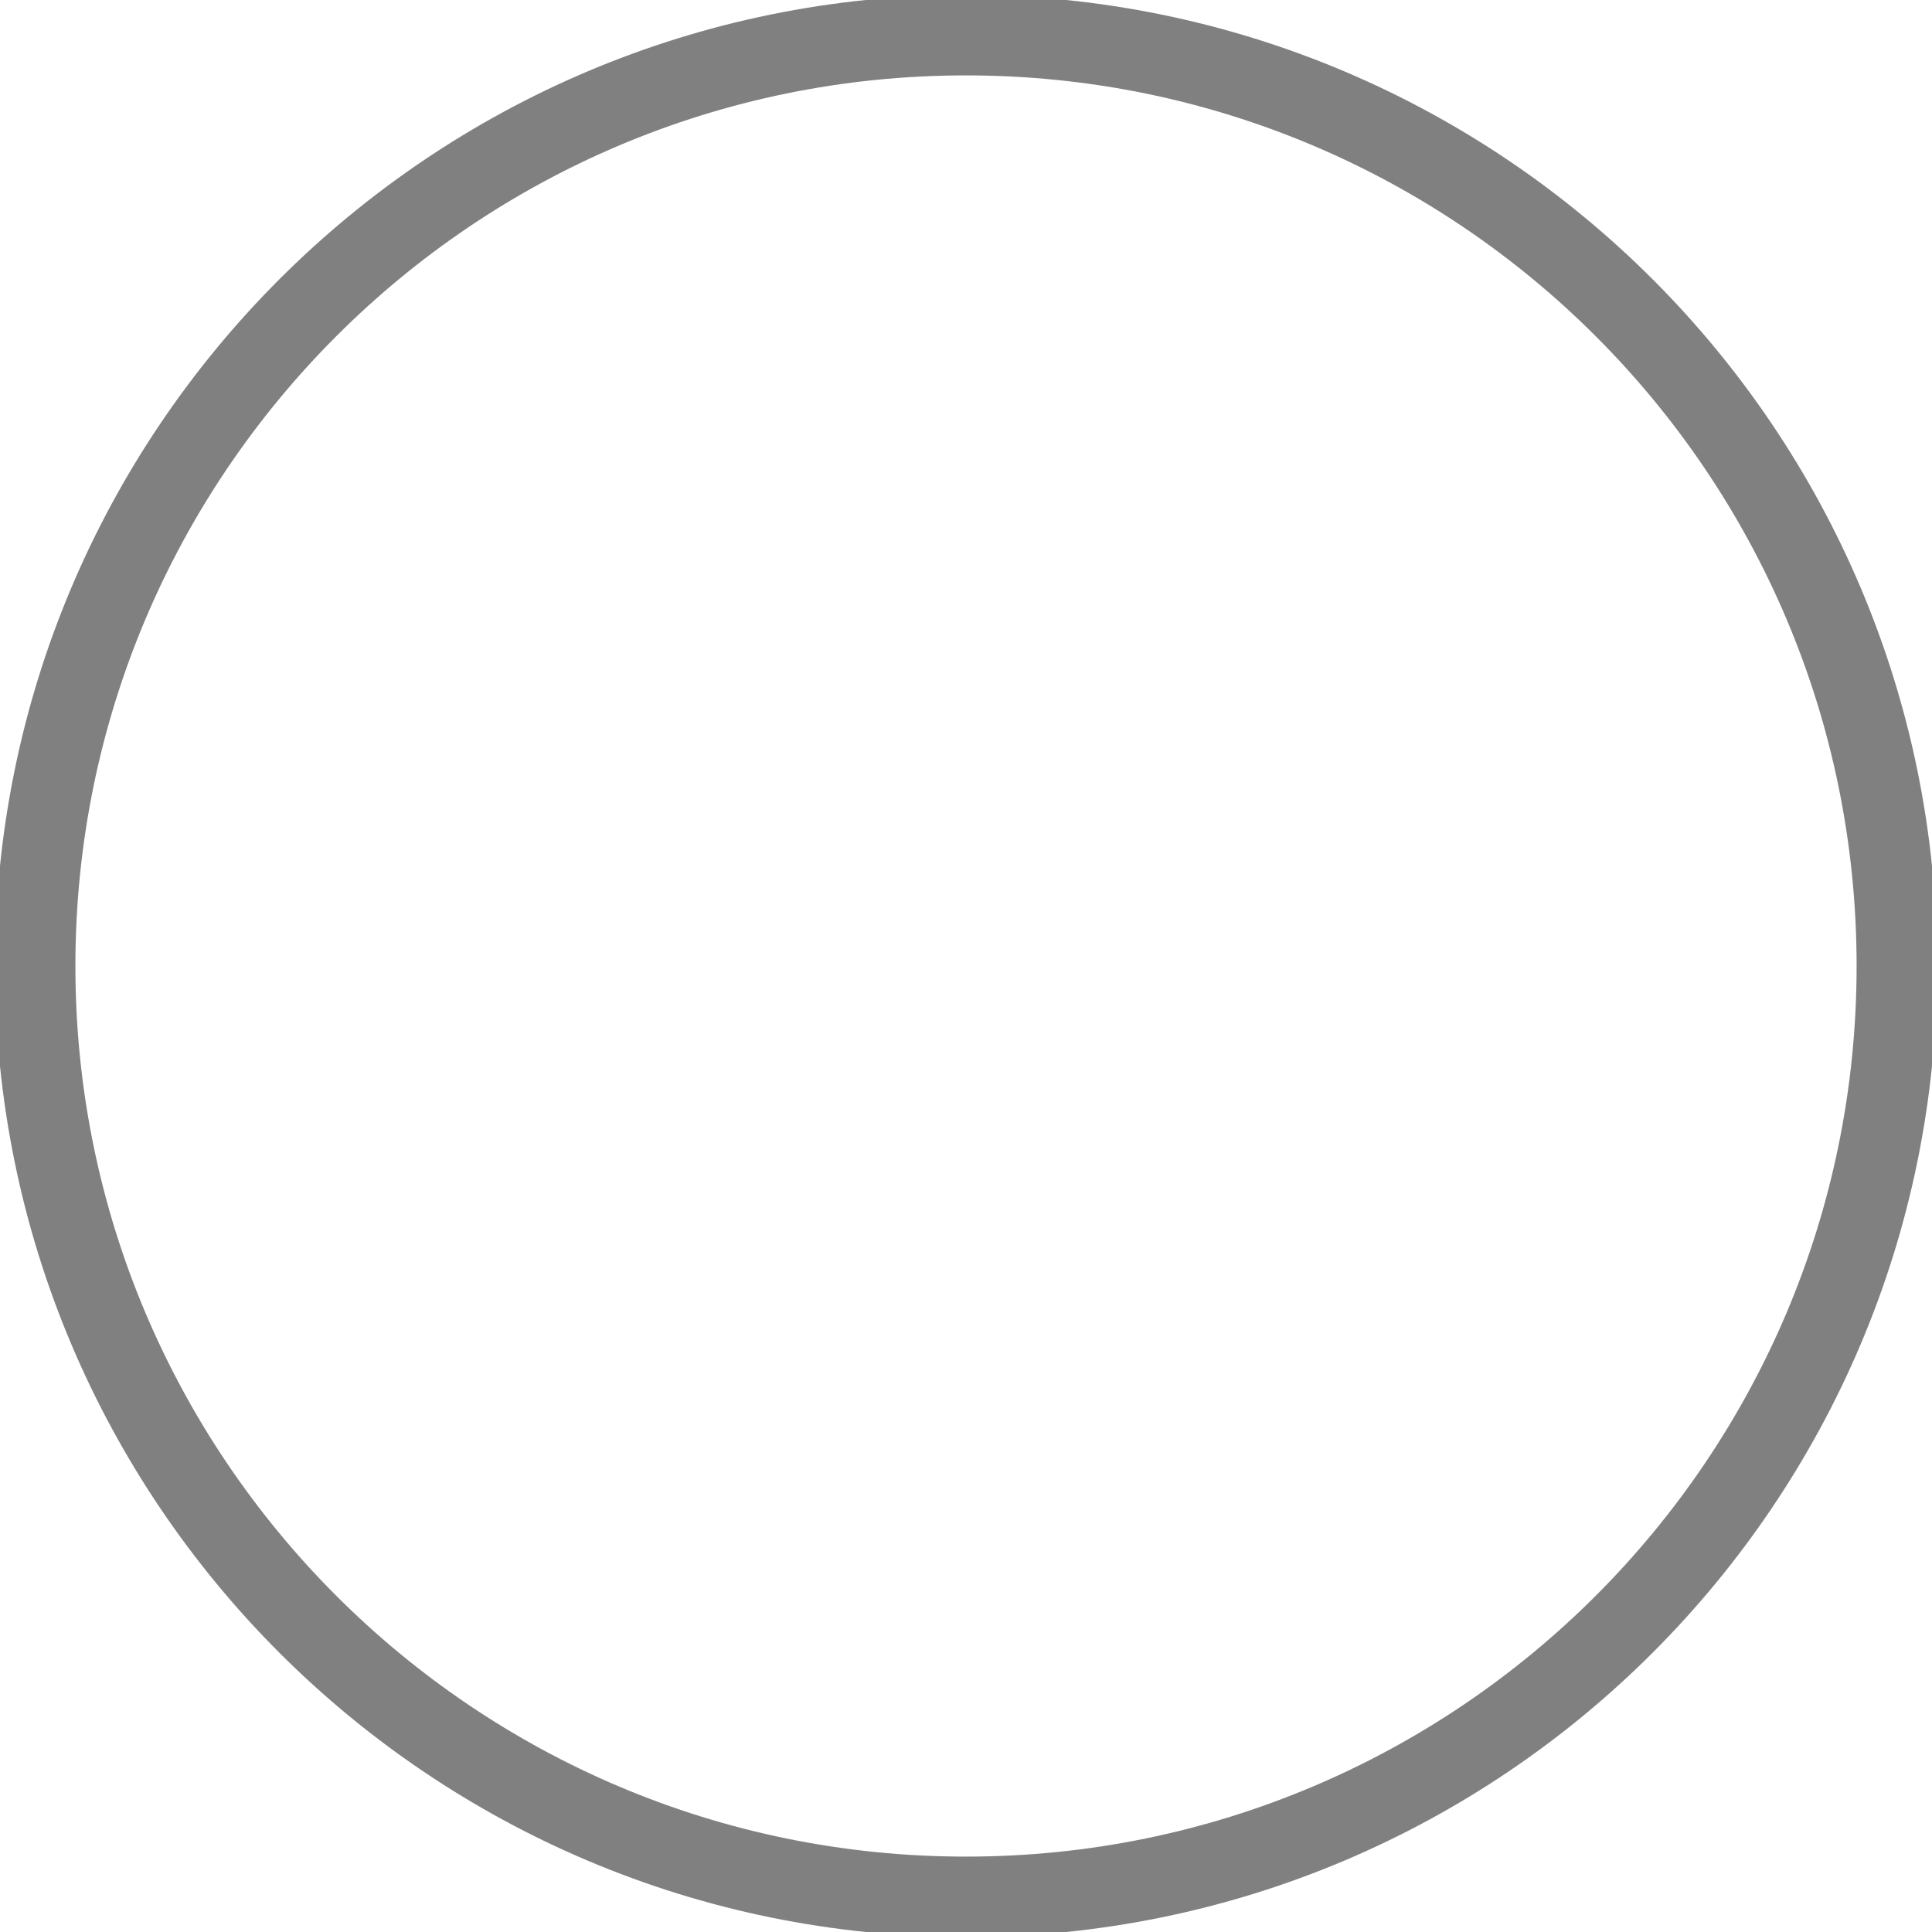
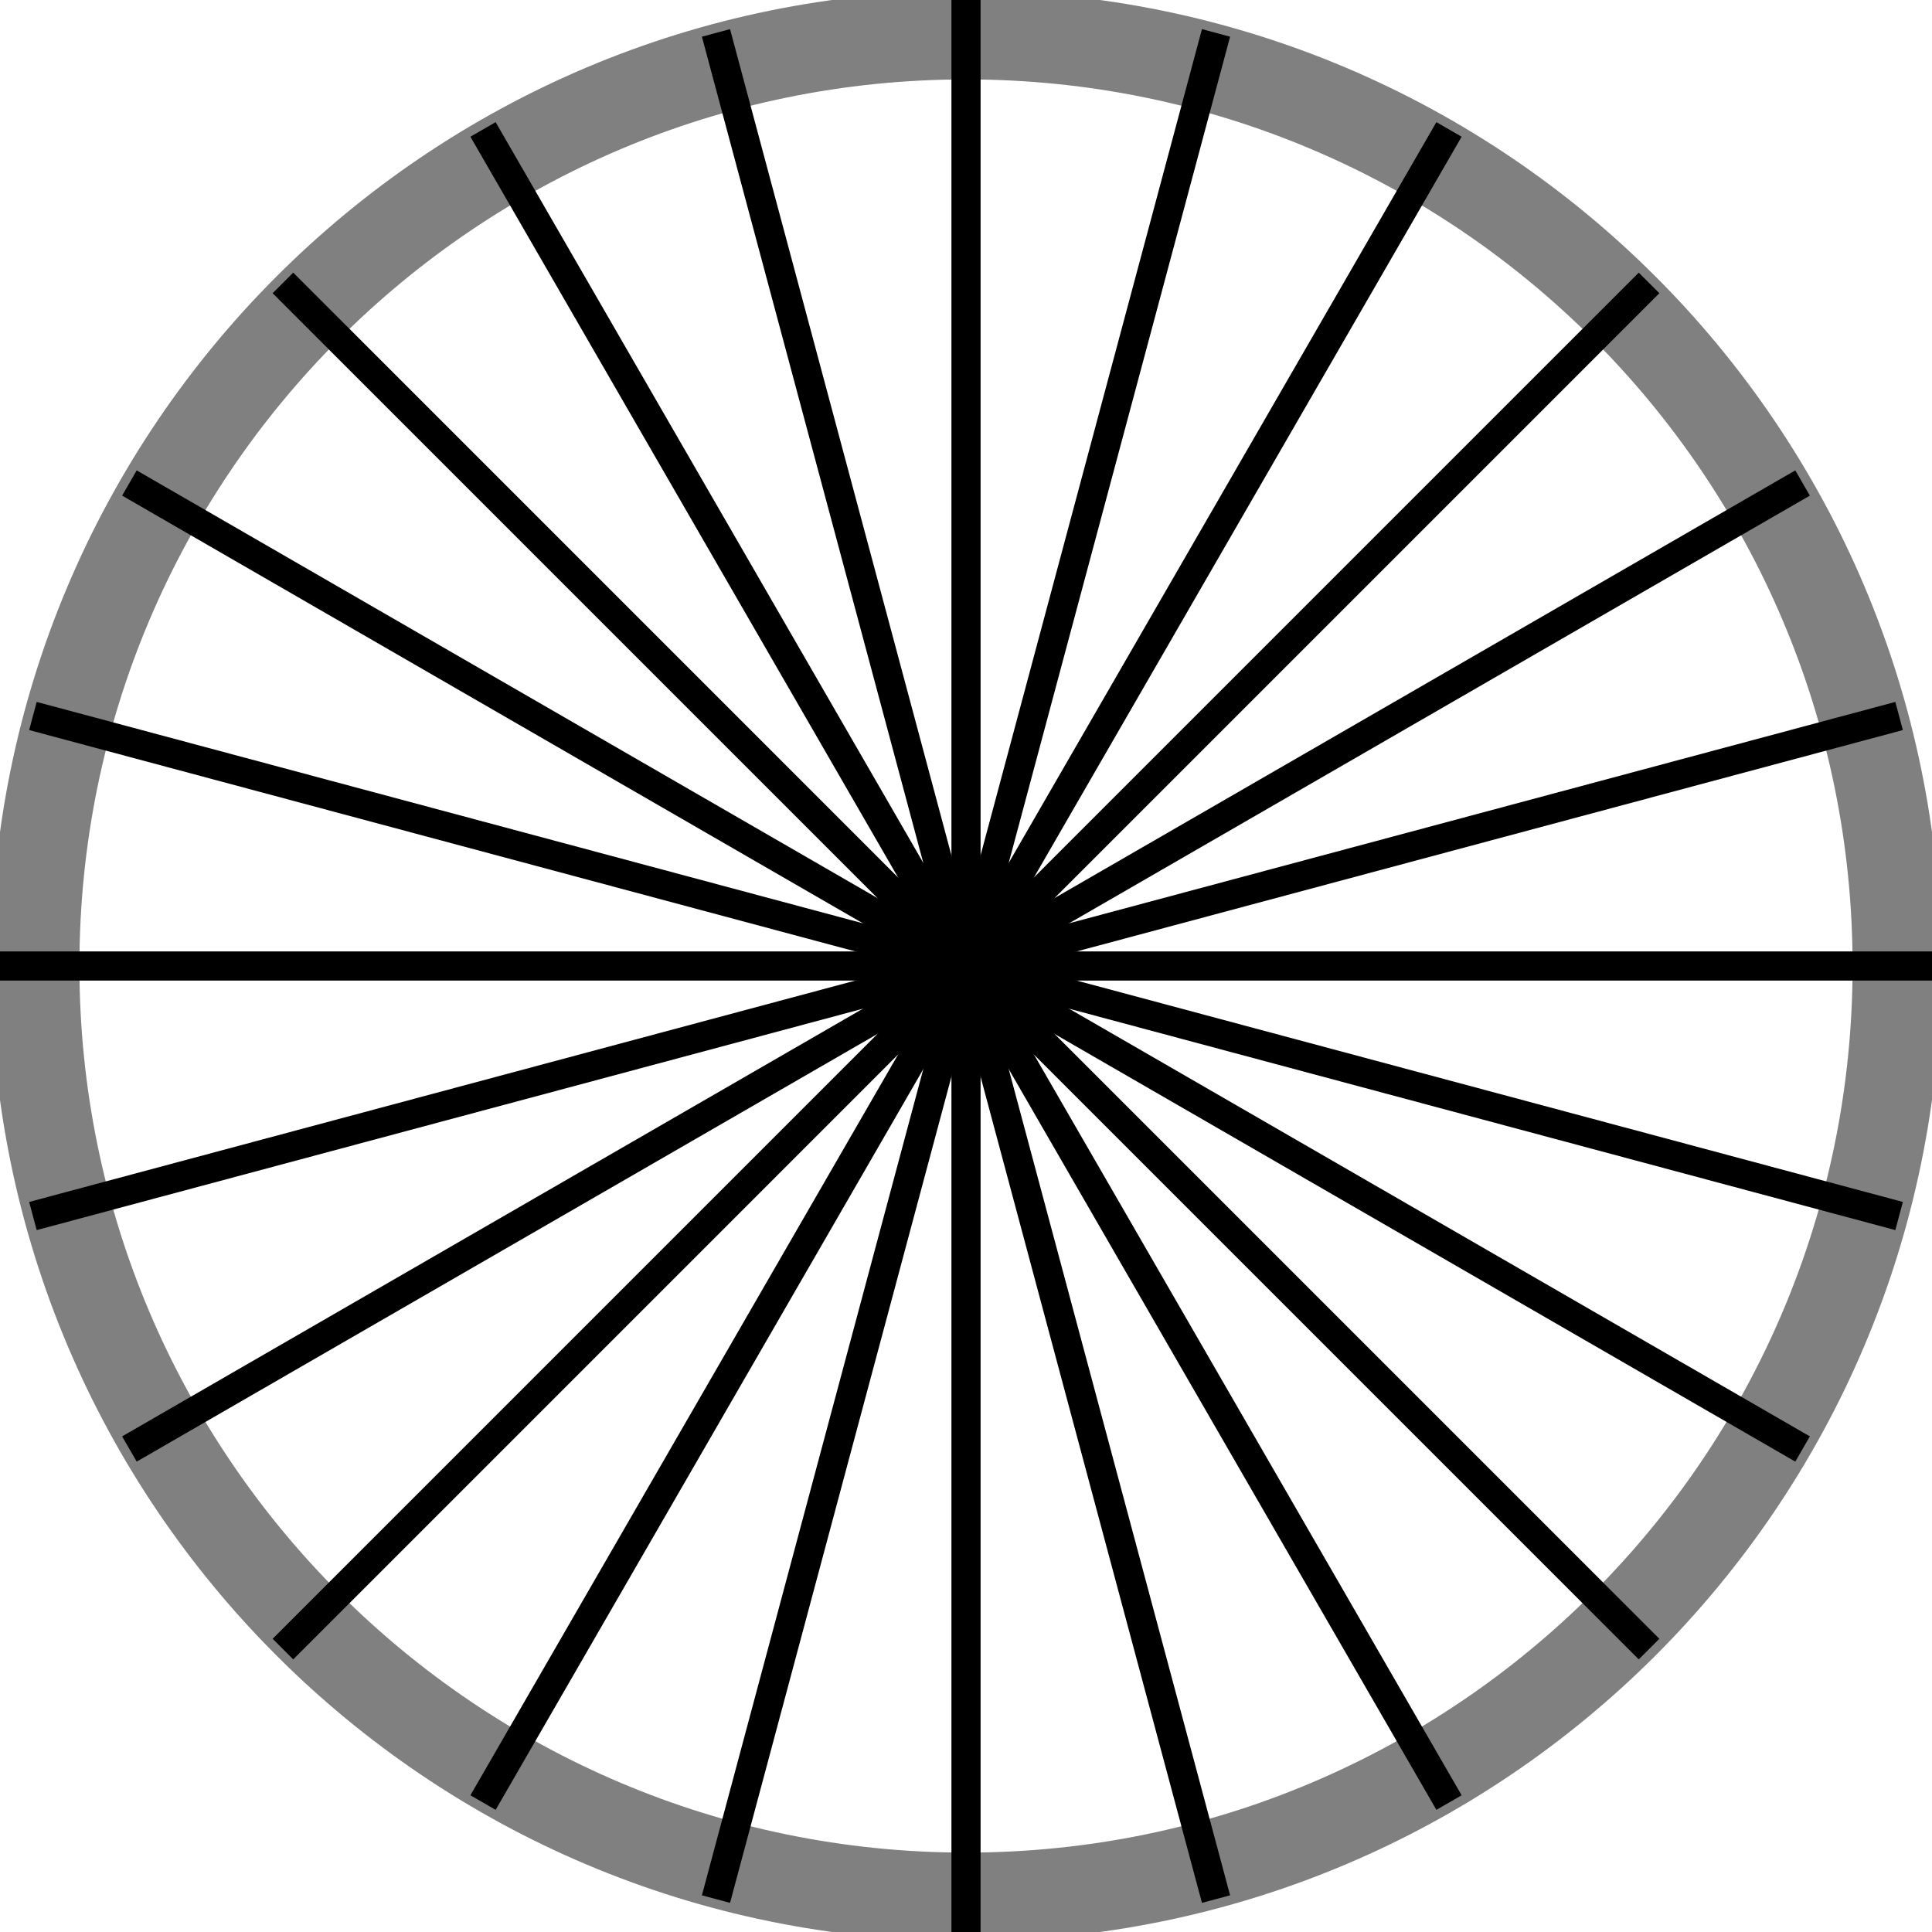
<svg xmlns="http://www.w3.org/2000/svg" width="240" height="240" viewBox="0 0 63.5 63.5" version="1.1" id="svg2273">
  <defs id="defs2270" />
  <g id="layer1">
-     <circle style="fill:none;stroke:#808080;stroke-width:2.646;stroke-miterlimit:10;stroke-dasharray:none" id="path2509" cx="31.75" cy="31.75" r="30.595" />
+     <circle style="fill:none;stroke:#808080;stroke-width:2.91;stroke-miterlimit:10;stroke-dasharray:none" id="path2509" cx="31.75" cy="31.75" r="30.595" />
+     <g id="g13882" transform="matrix(0.9052781,0,0,0.9052781,2.346974,2.050605)">
+       <path style="fill:none;stroke:#000000;stroke-width:1.058;stroke-miterlimit:10;stroke-dasharray:none" d="M -2.593,32.807 H 67.552" id="path8641" />
+       <path style="fill:none;stroke:#000000;stroke-width:1.058;stroke-miterlimit:10;stroke-dasharray:none" d="M -1.397,41.884 66.357,23.73" id="path13814" />
+       <path style="fill:none;stroke:#000000;stroke-width:1.058;stroke-miterlimit:10;stroke-dasharray:none" d="M 2.106,50.343 62.853,15.271" id="path13816" />
+       <path style="fill:none;stroke:#000000;stroke-width:1.058;stroke-miterlimit:10;stroke-dasharray:none" d="M 7.68,57.607 57.279,8.007" id="path13818" />
+       <path style="fill:none;stroke:#000000;stroke-width:1.058;stroke-miterlimit:10;stroke-dasharray:none" d="M 14.944,63.18 50.016,2.434" id="path13820" />
+       <path style="fill:none;stroke:#000000;stroke-width:1.058;stroke-miterlimit:10;stroke-dasharray:none" d="M 23.402,66.684 41.557,-1.07" id="path13822" />
+       <path style="fill:none;stroke:#000000;stroke-width:1.058;stroke-miterlimit:10;stroke-dasharray:none" d="M 32.48,67.879 V -2.265" id="path13824" />
+       <path style="fill:none;stroke:#000000;stroke-width:1.058;stroke-miterlimit:10;stroke-dasharray:none" d="M 41.557,66.684 23.402,-1.07" id="path13826" />
+       <path style="fill:none;stroke:#000000;stroke-width:1.058;stroke-miterlimit:10;stroke-dasharray:none" d="M 50.016,63.18 14.944,2.434" id="path13828" />
+       <path style="fill:none;stroke:#000000;stroke-width:1.058;stroke-miterlimit:10;stroke-dasharray:none" d="M 57.279,57.607 7.68,8.007" id="path13830" />
+       <path style="fill:none;stroke:#000000;stroke-width:1.058;stroke-miterlimit:10;stroke-dasharray:none" d="M 2.106,15.271 62.853,50.343" id="path13832" />
+       <path style="fill:none;stroke:#000000;stroke-width:1.058;stroke-miterlimit:10;stroke-dasharray:none" d="M -1.397,23.73 66.357,41.884" id="path13834" />
+     </g>
  </g>
</svg>
